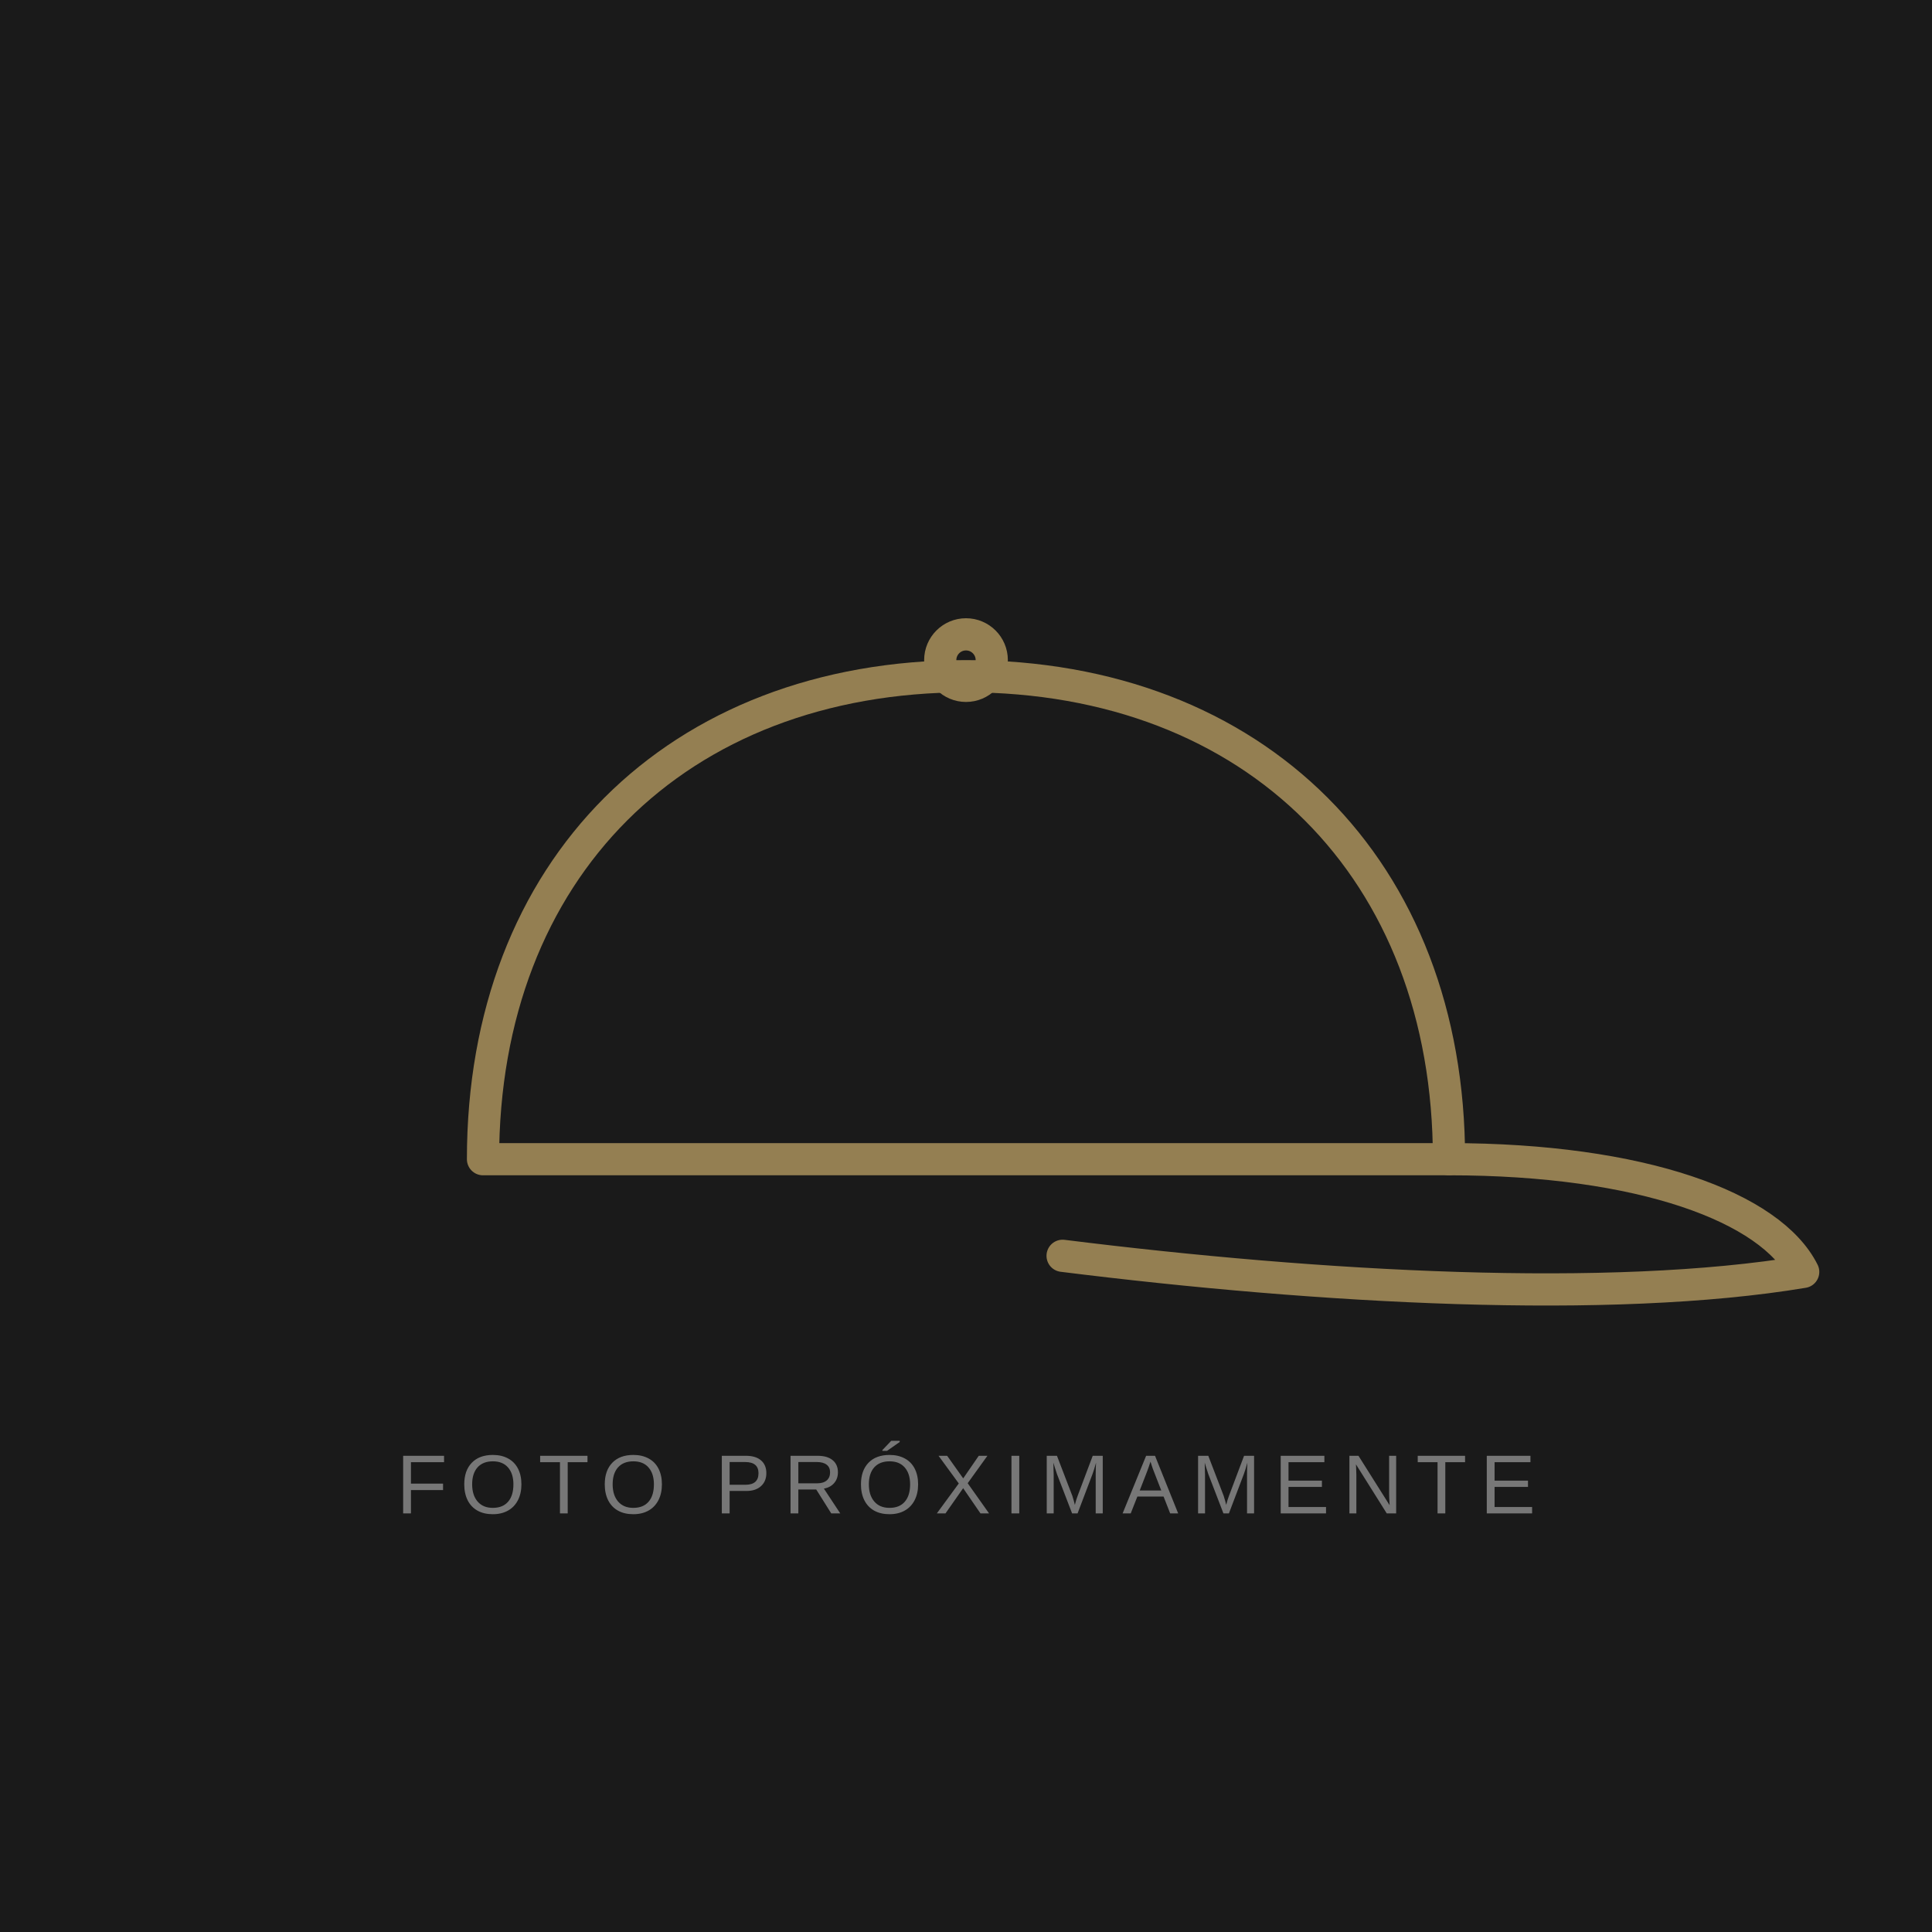
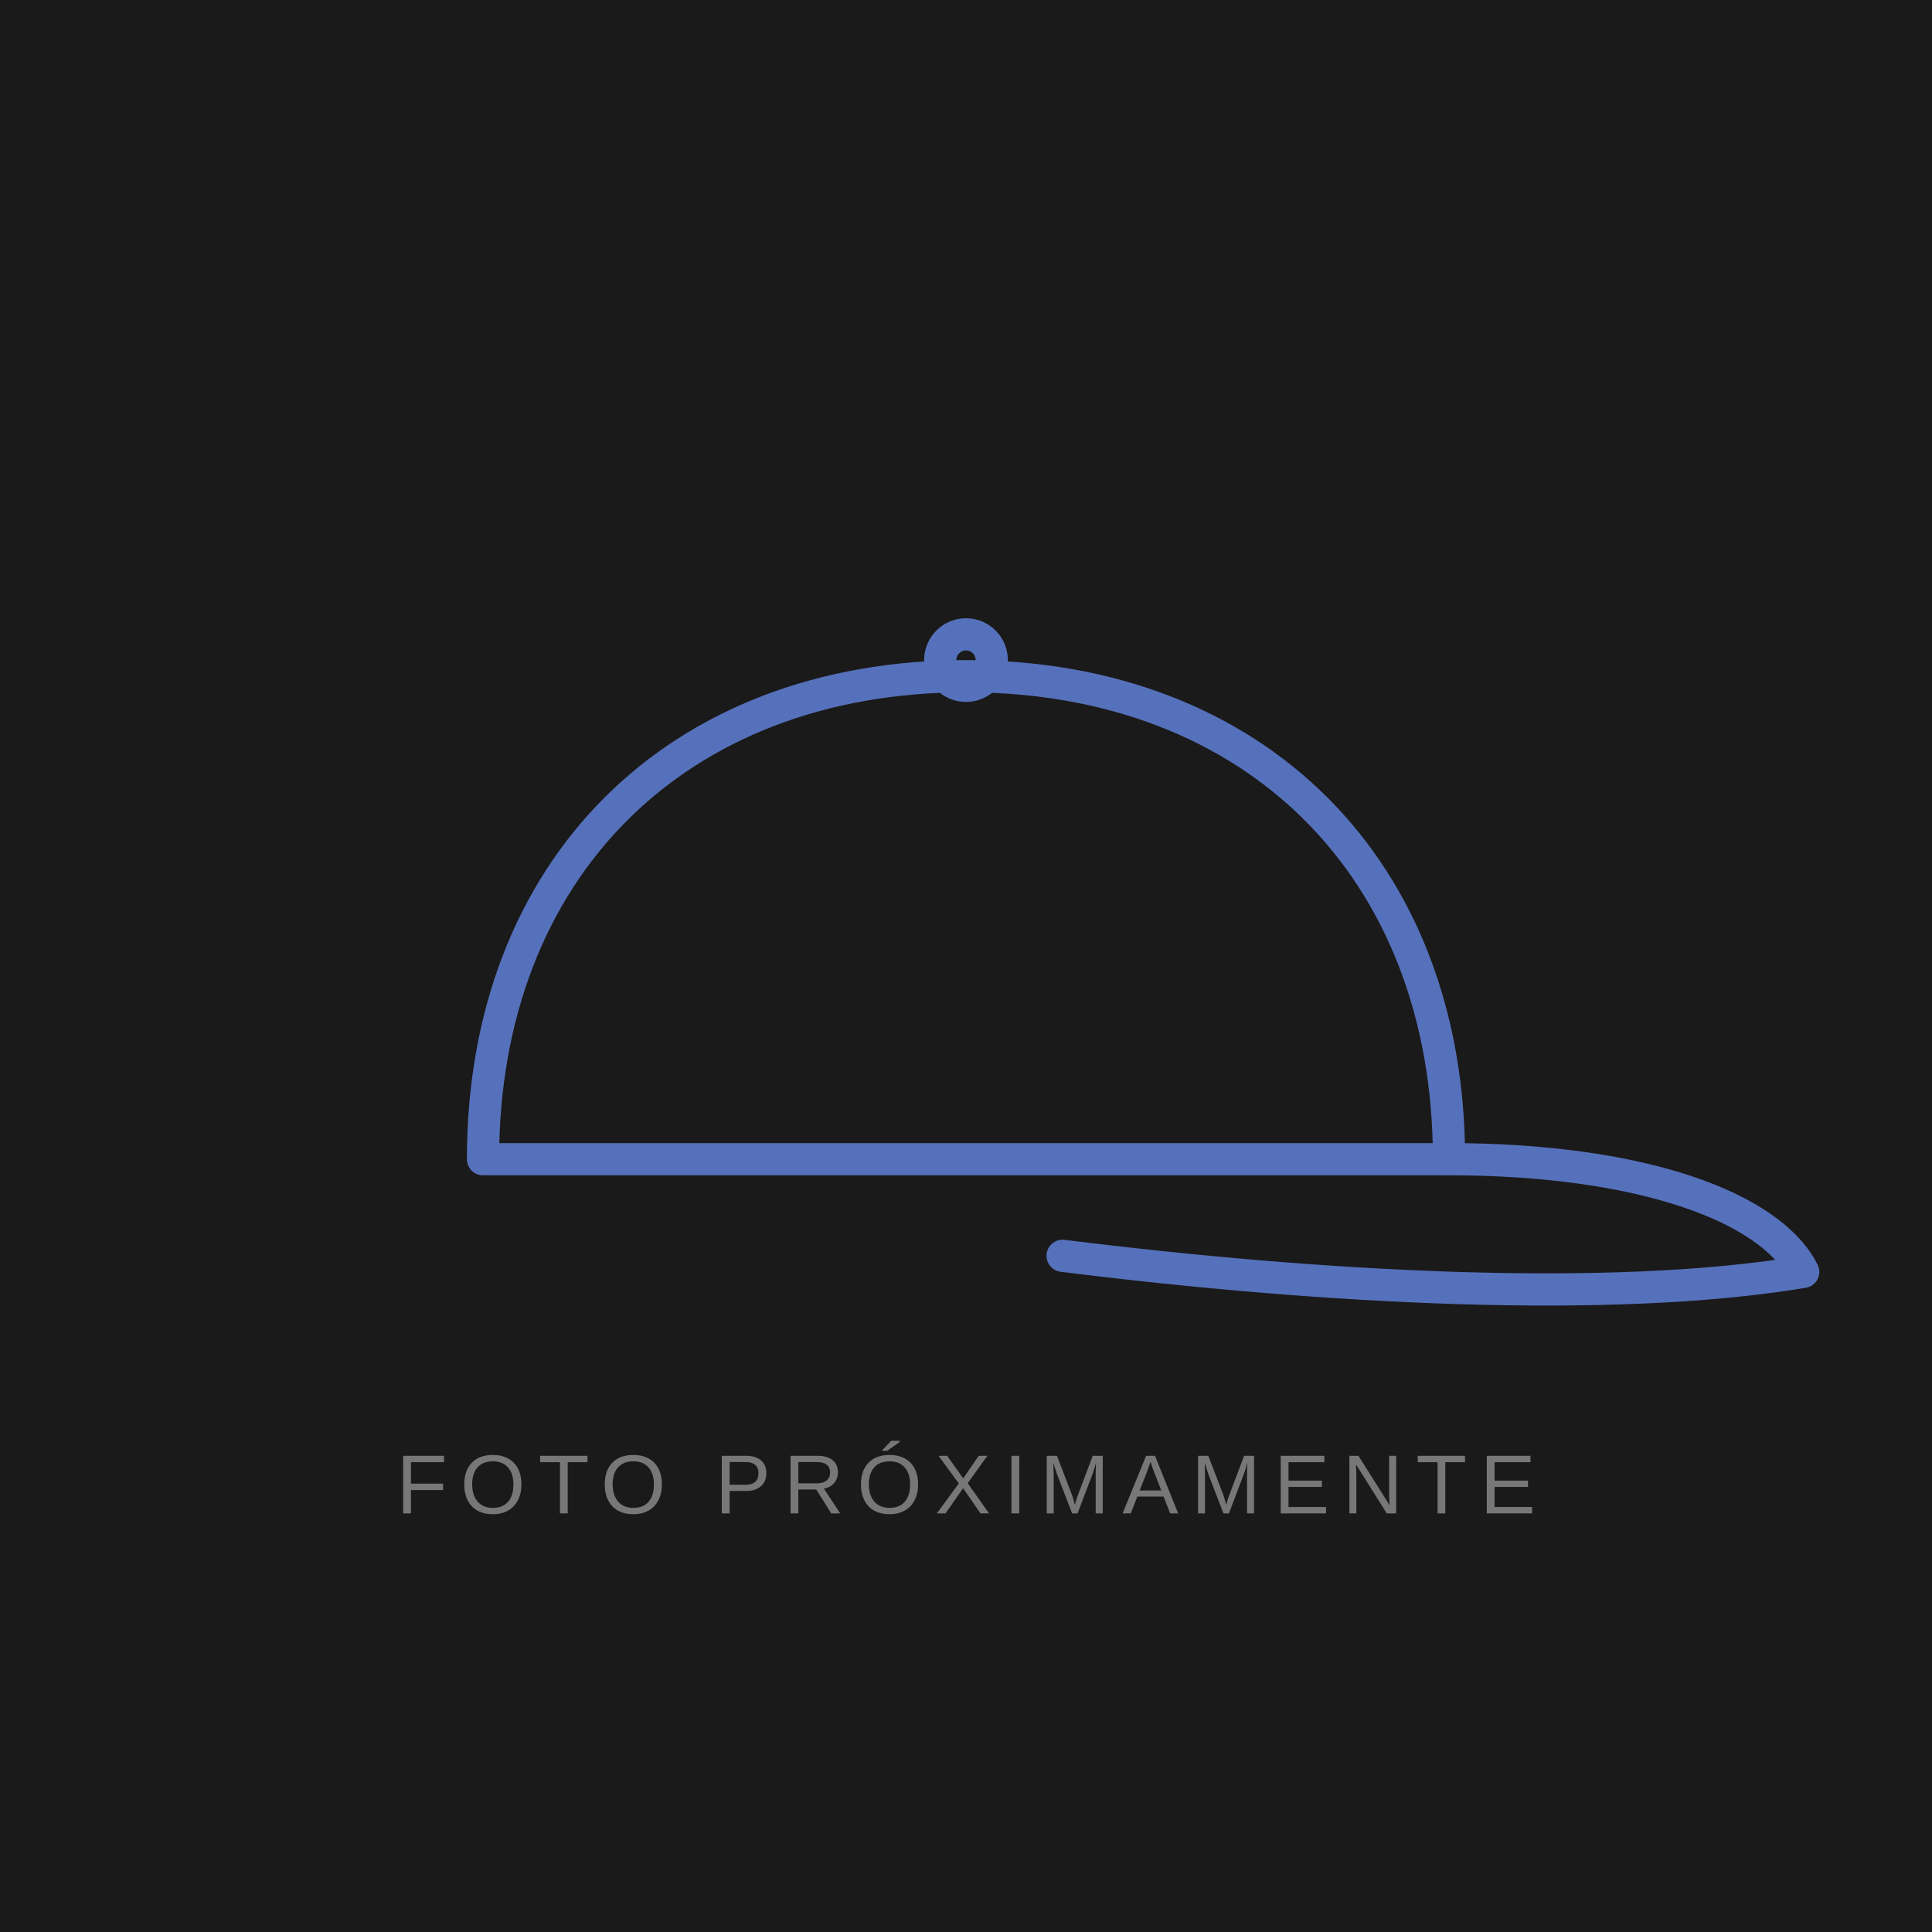
<svg xmlns="http://www.w3.org/2000/svg" viewBox="0 0 600 600">
  <rect width="600" height="600" fill="#1a1a1a" />
-   <g fill="none" stroke="#c8a96a" stroke-width="10" stroke-linecap="round" stroke-linejoin="round" opacity=".7">
+   <g fill="none" stroke="#6f95ff" stroke-width="10" stroke-linecap="round" stroke-linejoin="round" opacity=".7">
    <path d="M150 360c0-90 60-150 150-150s150 60 150 150z" />
    <path d="M450 360c60 0 100 15 110 35-60 10-150 5-230-5" />
    <circle cx="300" cy="205" r="8" />
  </g>
  <text x="300" y="470" fill="#777" font-family="Arial,sans-serif" font-size="26" text-anchor="middle" letter-spacing="4">FOTO PRÓXIMAMENTE</text>
</svg>
